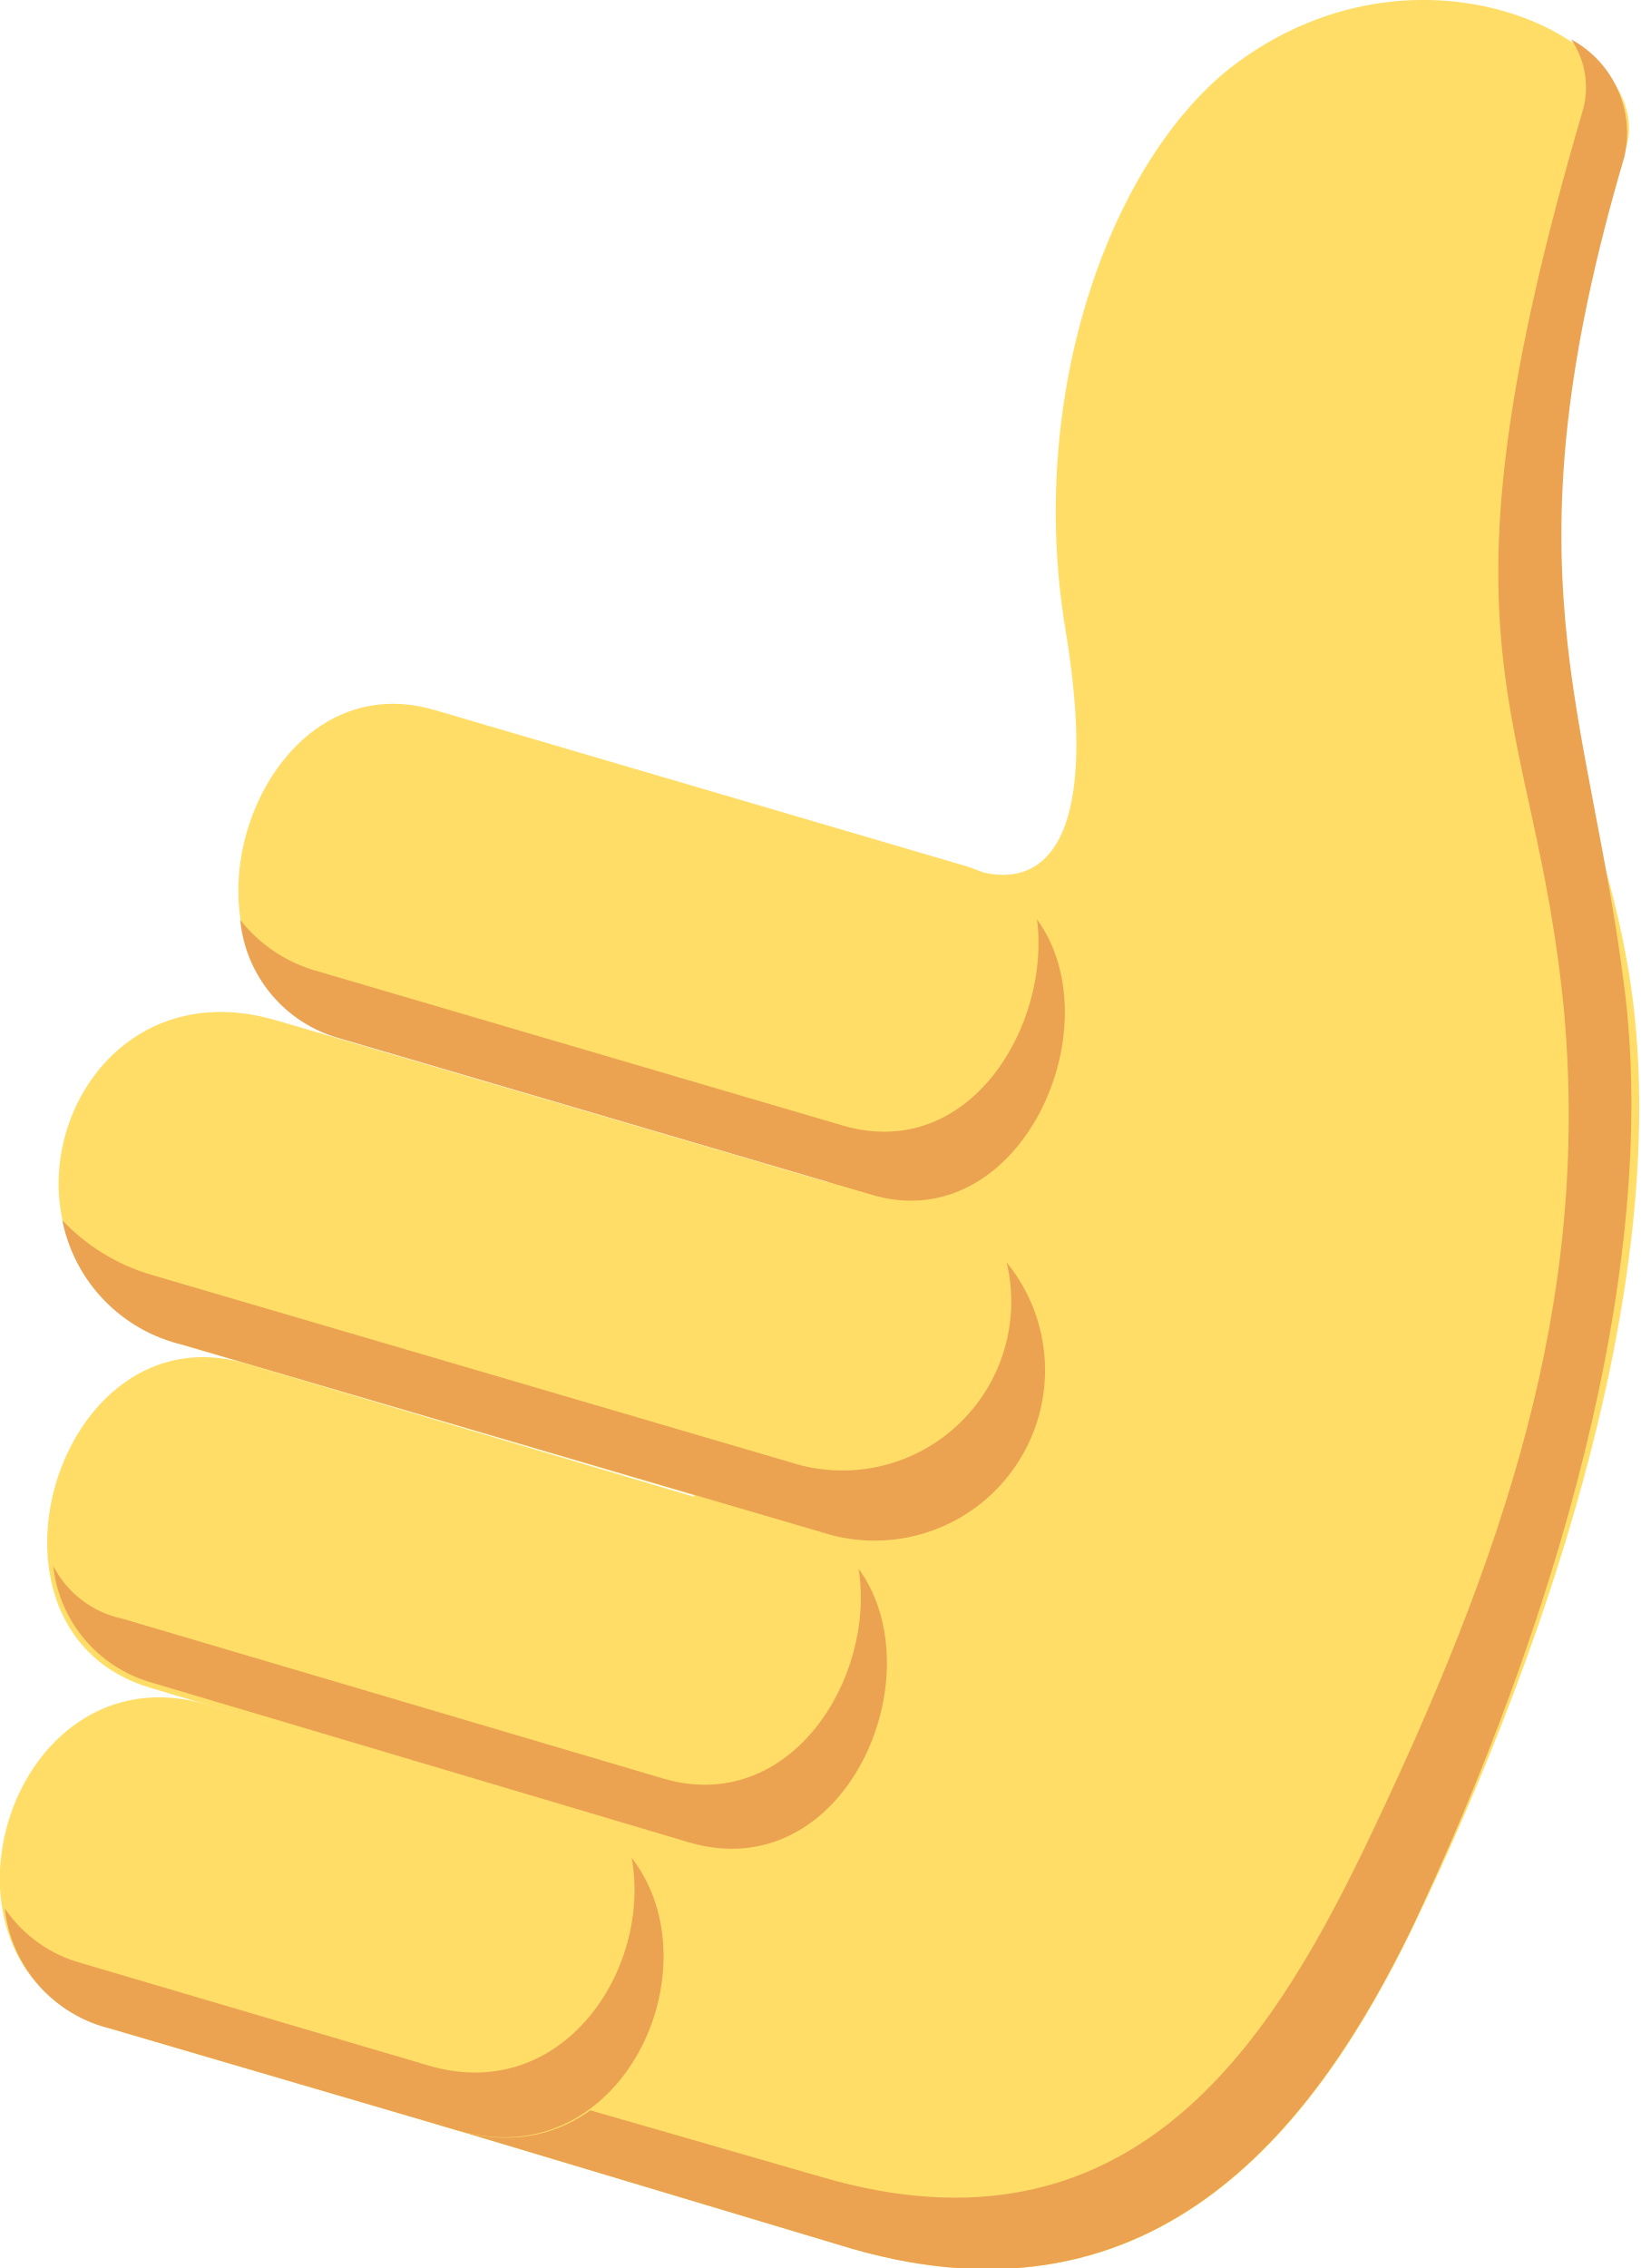
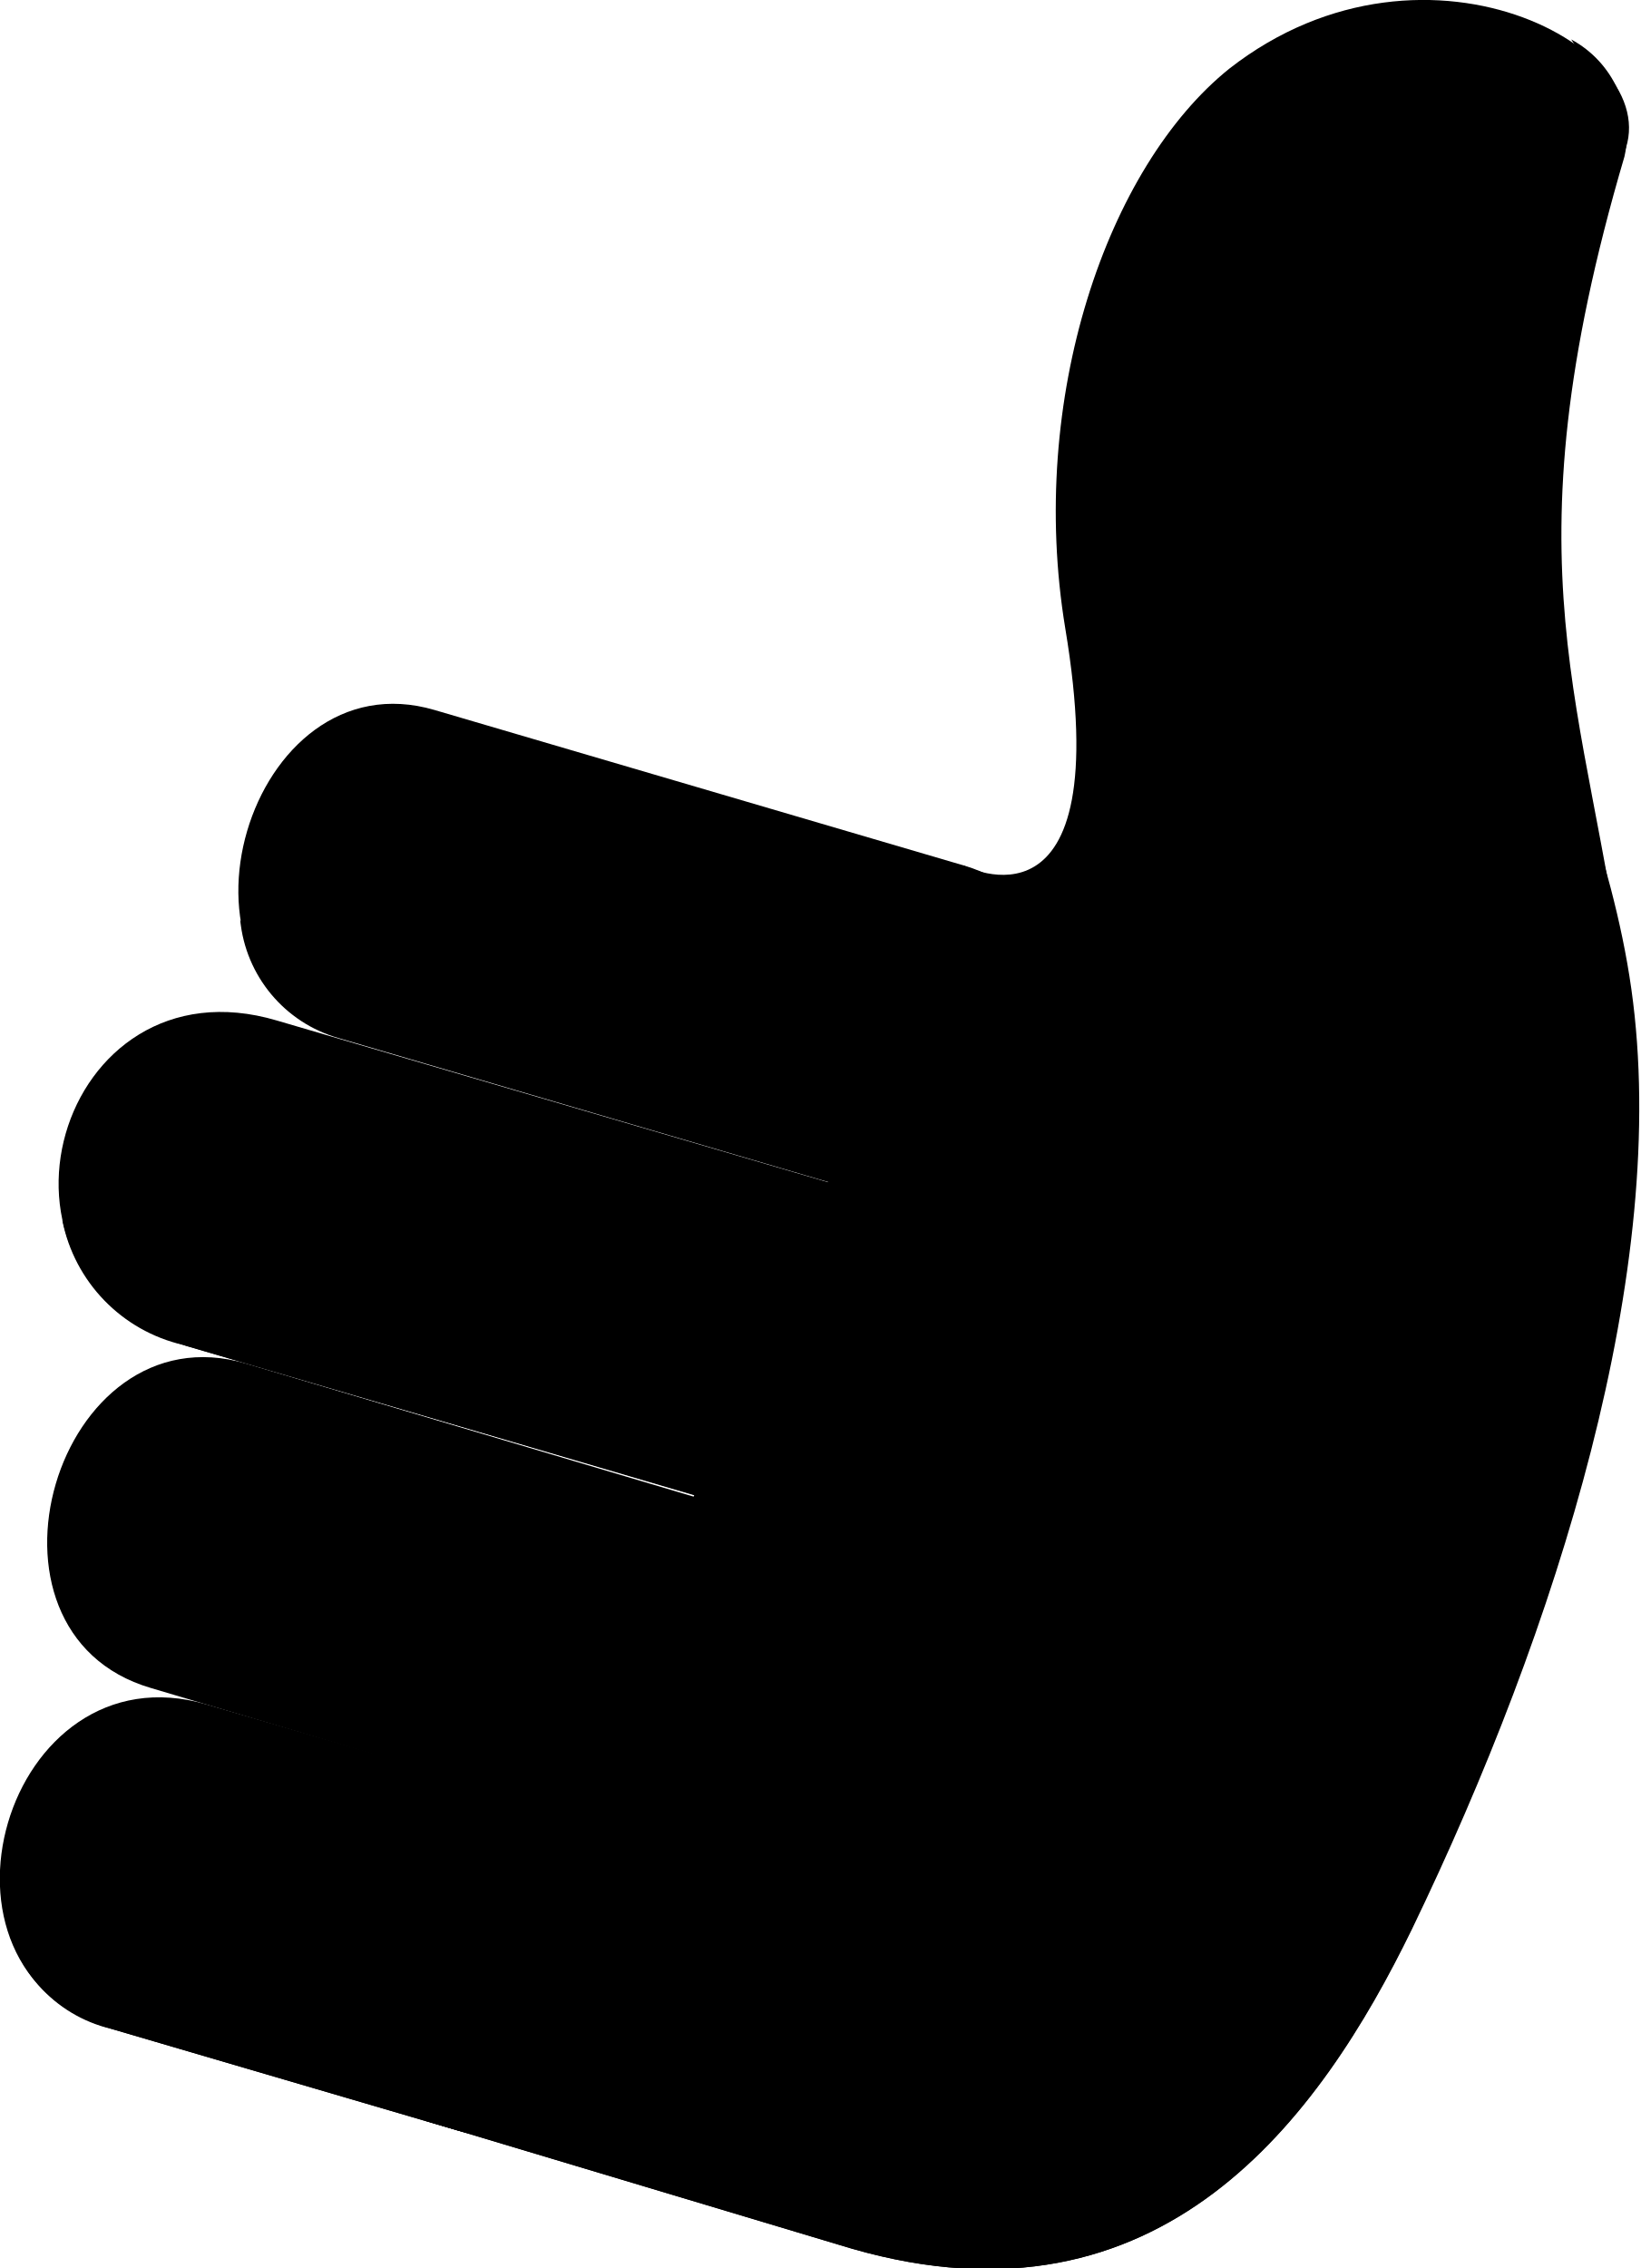
<svg xmlns="http://www.w3.org/2000/svg" viewBox="0 0 30.81 42.58">
  <defs>
    <style>.cls-1{fill:#ffdd67}.cls-2{fill:#eba352}</style>
  </defs>
  <g id="Layer_2" data-name="Layer 2">
    <g id="Layer_1-2" data-name="Layer 1">
-       <path d="M18.1 16.25s2.9 1.53 1.9-4.46c-.71-4.31.79-8.66 3.08-10.5 3.75-2.93 8.51-.23 7.32 1.77-4 6.82-.51 10.27.23 15.51s-1.39 12-4.12 17.65c-1.72 3.53-4.69 7.67-10.5 6L8 39.82Z" class="cls-1" />
-       <path d="M15.42 40.87c5.82 1.71 8.43-2.55 10.15-6.07 2.73-5.66 4.27-10.38 3.8-15.77-.55-5.87-2.68-6.65.36-17A1.6 1.6 0 0 0 29.5.74a2 2 0 0 1 1 2.2c-2.29 7.77-.67 10.3 0 15.61s-1.32 12-4 17.67c-1.72 3.53-4.69 7.67-10.5 6l-8-2.4.31-1Z" class="cls-2" />
-       <path d="m6.37 19.42 9.94 2.92c3.5 1 5.29-5.06 1.79-6.09l-9.94-2.92c-3.5-1.03-5.29 5.06-1.79 6.09Z" class="cls-1" />
-       <path d="m5.88 18.21 9.94 2.92c2.39.7 3.91-1.89 3.65-3.87 1.46 2-.31 6-3.11 5.17l-10-2.94a2.56 2.56 0 0 1-1.85-2.22 2.78 2.78 0 0 0 1.37.94Z" class="cls-2" />
-       <path d="m3.5 25.27 11.91 3.5a3.18 3.18 0 1 0 1.79-6.09l-12-3.52C1.09 17.94-.7 24 3.5 25.27Z" class="cls-1" />
-       <path d="m2.83 23.93 12 3.52a3.17 3.17 0 0 0 4.07-3.75 3.2 3.2 0 0 1-3.46 5.07l-12-3.52a3 3 0 0 1-2.27-2.34 3.76 3.76 0 0 0 1.66 1.02Z" class="cls-2" />
-       <path d="m2.83 31.69 10.09 3c3.5 1 5.29-5.06 1.79-6.09l-10.09-3c-3.57-1.05-5.36 5.04-1.79 6.09Z" class="cls-1" />
-       <path d="m2.3 30.39 10.15 3c2.38.7 4-1.88 3.67-3.94 1.46 2-.24 6-3.18 5.14l-10.09-3A2.56 2.56 0 0 1 1 29.4a1.9 1.9 0 0 0 1.3.99Z" class="cls-2" />
-       <path d="M2.09 38.09 8.6 40c3.79 1.11 5.58-5 1.8-6.09L3.88 32c-3.78-1.11-5.57 5-1.79 6.09Z" class="cls-1" />
-       <path d="m1.54 36.86 6.51 1.92c2.52.74 4.19-1.82 3.81-3.9 1.6 2.06-.18 6-3.26 5.12l-6.51-1.91a2.61 2.61 0 0 1-2-2.26 2.55 2.55 0 0 0 1.45 1.03Z" class="cls-2" />
+       <path d="M18.1 16.25s2.9 1.53 1.9-4.46c-.71-4.31.79-8.66 3.08-10.5 3.75-2.93 8.51-.23 7.32 1.77-4 6.82-.51 10.27.23 15.51s-1.39 12-4.12 17.65c-1.72 3.53-4.69 7.67-10.5 6L8 39.82Z" className="cls-1" />
+       <path d="M15.42 40.87c5.82 1.71 8.43-2.55 10.15-6.07 2.73-5.66 4.27-10.38 3.8-15.77-.55-5.87-2.68-6.65.36-17A1.6 1.6 0 0 0 29.5.74a2 2 0 0 1 1 2.2c-2.29 7.77-.67 10.3 0 15.61s-1.32 12-4 17.67c-1.72 3.53-4.69 7.67-10.5 6l-8-2.4.31-1Z" className="cls-2" />
+       <path d="m6.37 19.42 9.94 2.92c3.5 1 5.29-5.06 1.79-6.09l-9.94-2.92c-3.5-1.03-5.29 5.06-1.79 6.09Z" className="cls-1" />
+       <path d="m5.88 18.21 9.94 2.92c2.39.7 3.91-1.89 3.65-3.87 1.46 2-.31 6-3.11 5.17l-10-2.94a2.56 2.56 0 0 1-1.85-2.22 2.78 2.78 0 0 0 1.37.94Z" className="cls-2" />
+       <path d="m3.5 25.27 11.91 3.5a3.18 3.18 0 1 0 1.79-6.09l-12-3.52C1.09 17.94-.7 24 3.5 25.27Z" className="cls-1" />
+       <path d="m2.83 23.93 12 3.52a3.17 3.17 0 0 0 4.07-3.75 3.2 3.2 0 0 1-3.46 5.07l-12-3.52a3 3 0 0 1-2.27-2.34 3.76 3.76 0 0 0 1.66 1.02Z" className="cls-2" />
+       <path d="m2.83 31.69 10.09 3c3.5 1 5.29-5.06 1.79-6.09l-10.09-3c-3.57-1.05-5.36 5.04-1.79 6.09Z" className="cls-1" />
+       <path d="m2.3 30.39 10.15 3c2.38.7 4-1.88 3.67-3.94 1.46 2-.24 6-3.18 5.14l-10.09-3A2.56 2.56 0 0 1 1 29.4a1.9 1.9 0 0 0 1.3.99Z" className="cls-2" />
+       <path d="M2.09 38.09 8.6 40c3.79 1.11 5.58-5 1.8-6.09L3.88 32c-3.78-1.11-5.57 5-1.79 6.09Z" className="cls-1" />
+       <path d="m1.54 36.86 6.51 1.92c2.52.74 4.19-1.82 3.81-3.9 1.6 2.06-.18 6-3.26 5.12l-6.51-1.91a2.61 2.61 0 0 1-2-2.26 2.55 2.55 0 0 0 1.45 1.03Z" className="cls-2" />
    </g>
  </g>
</svg>
